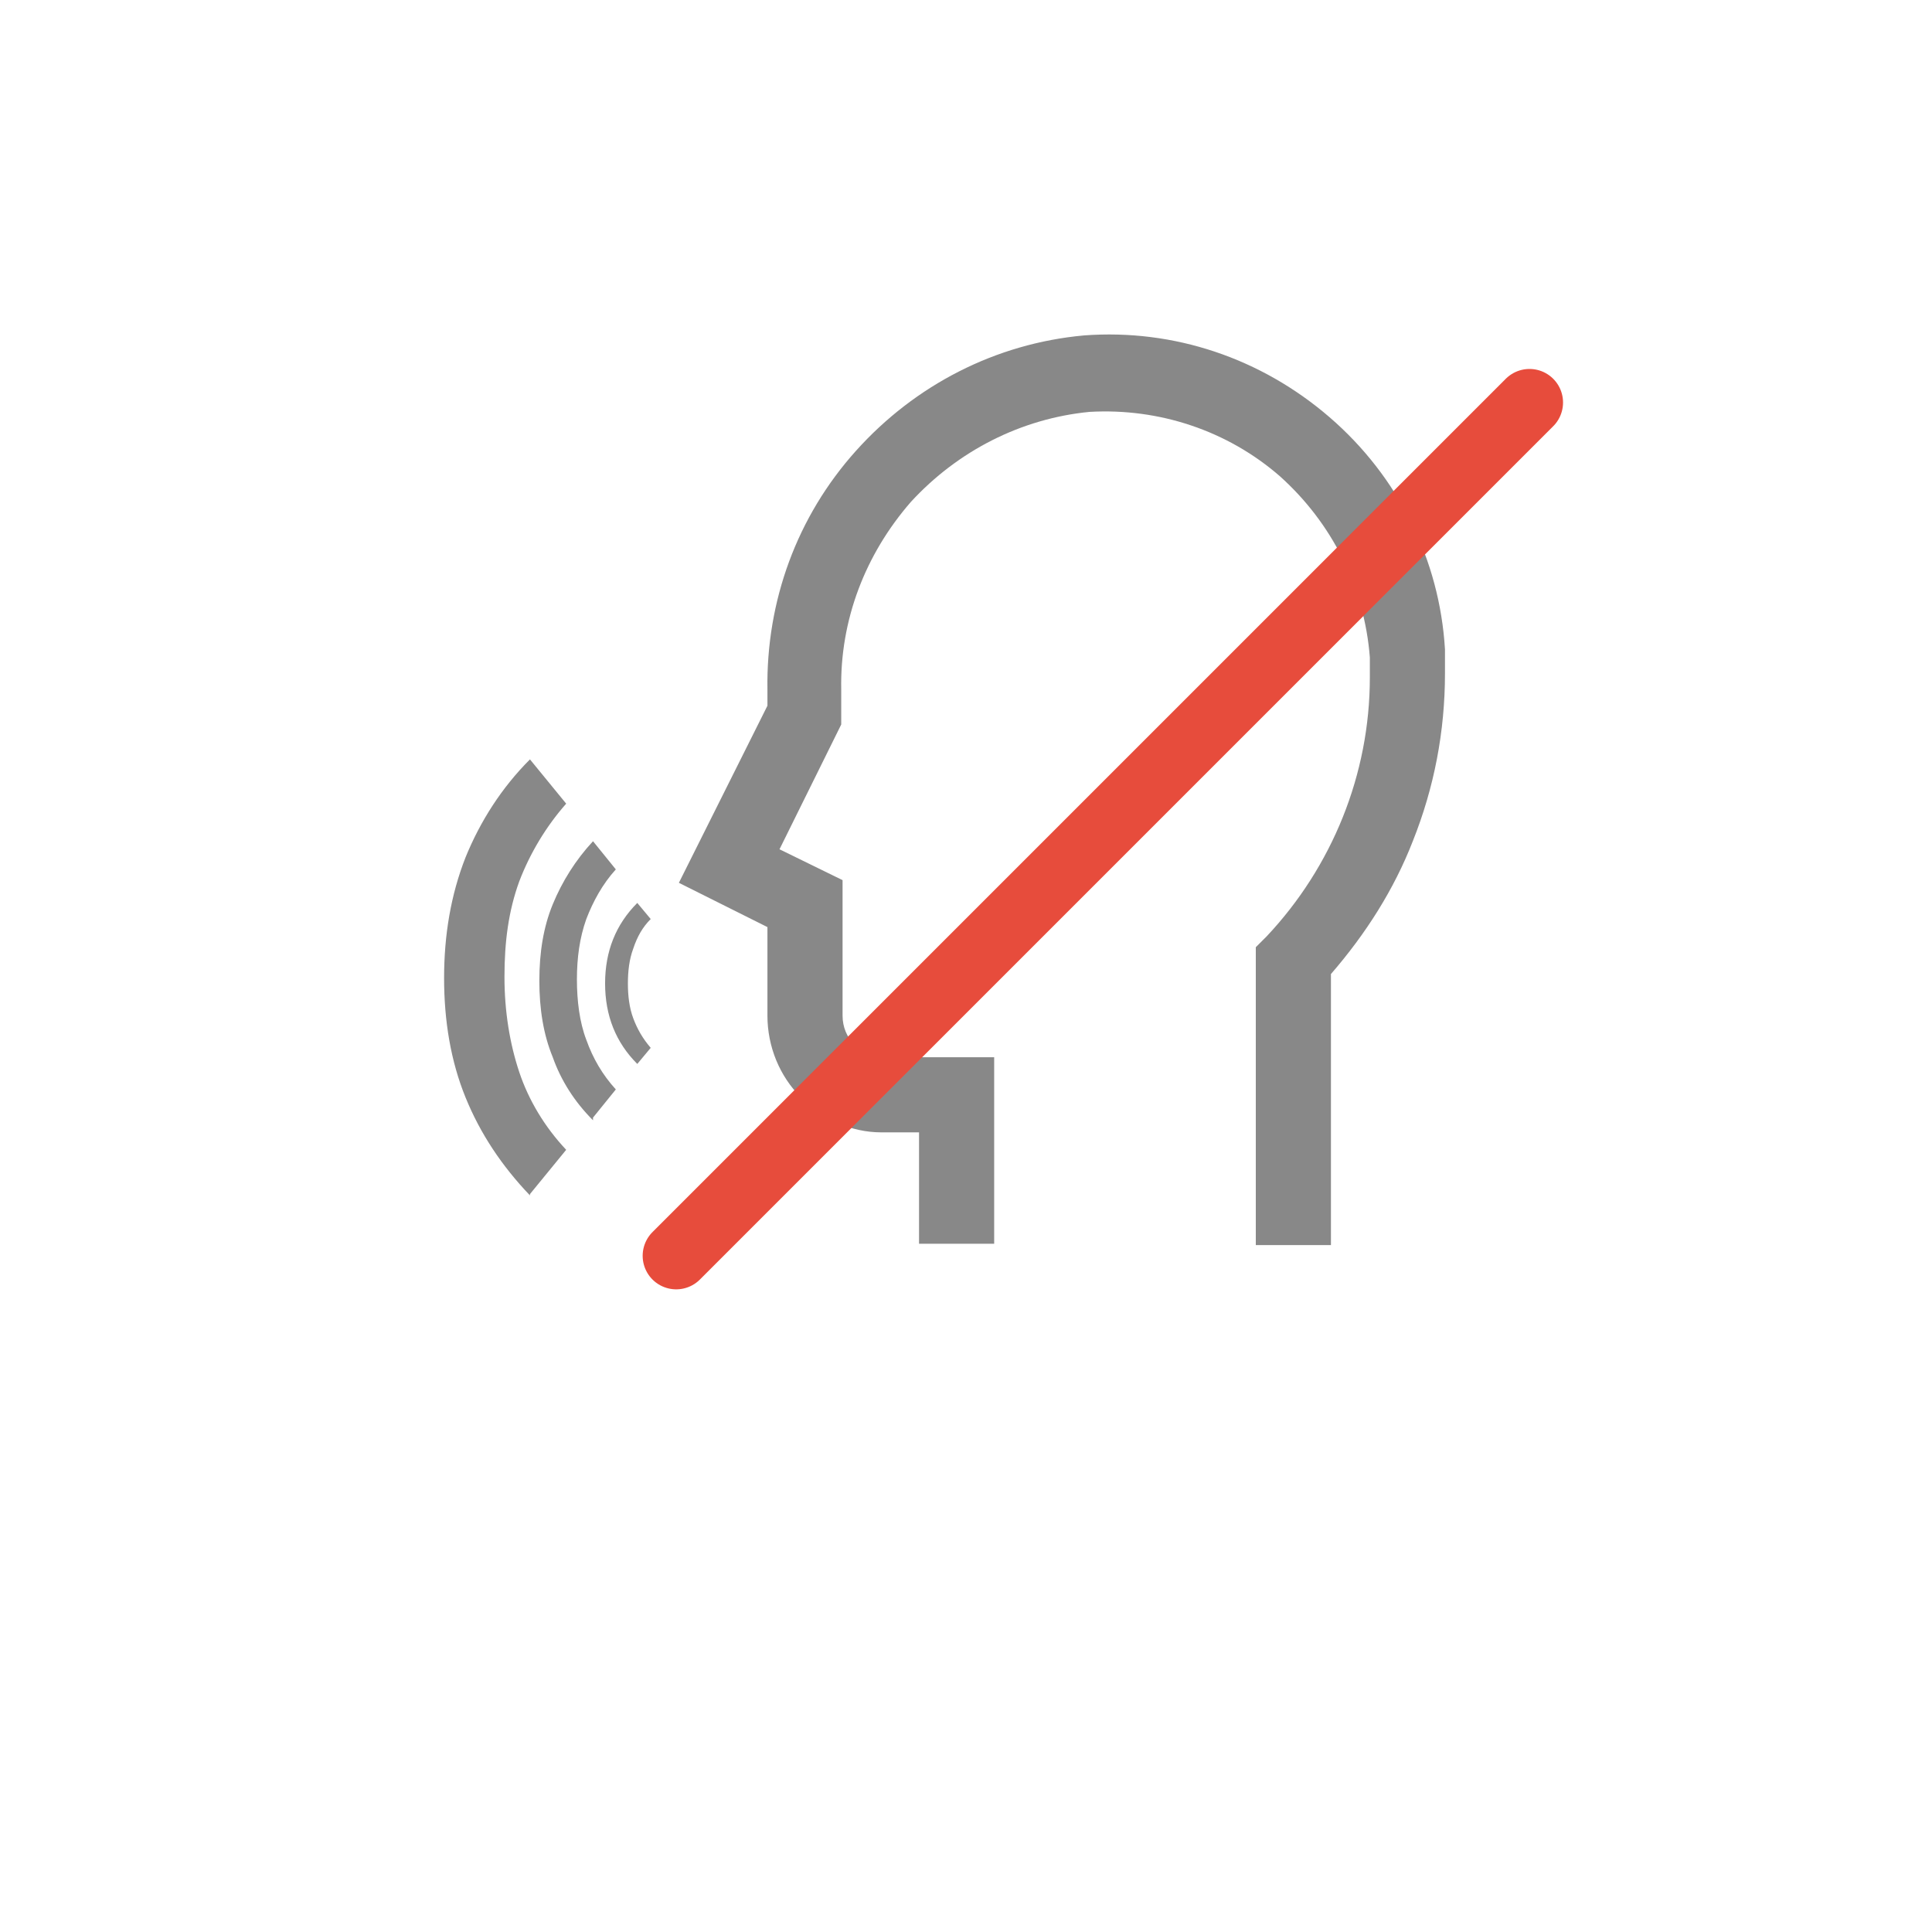
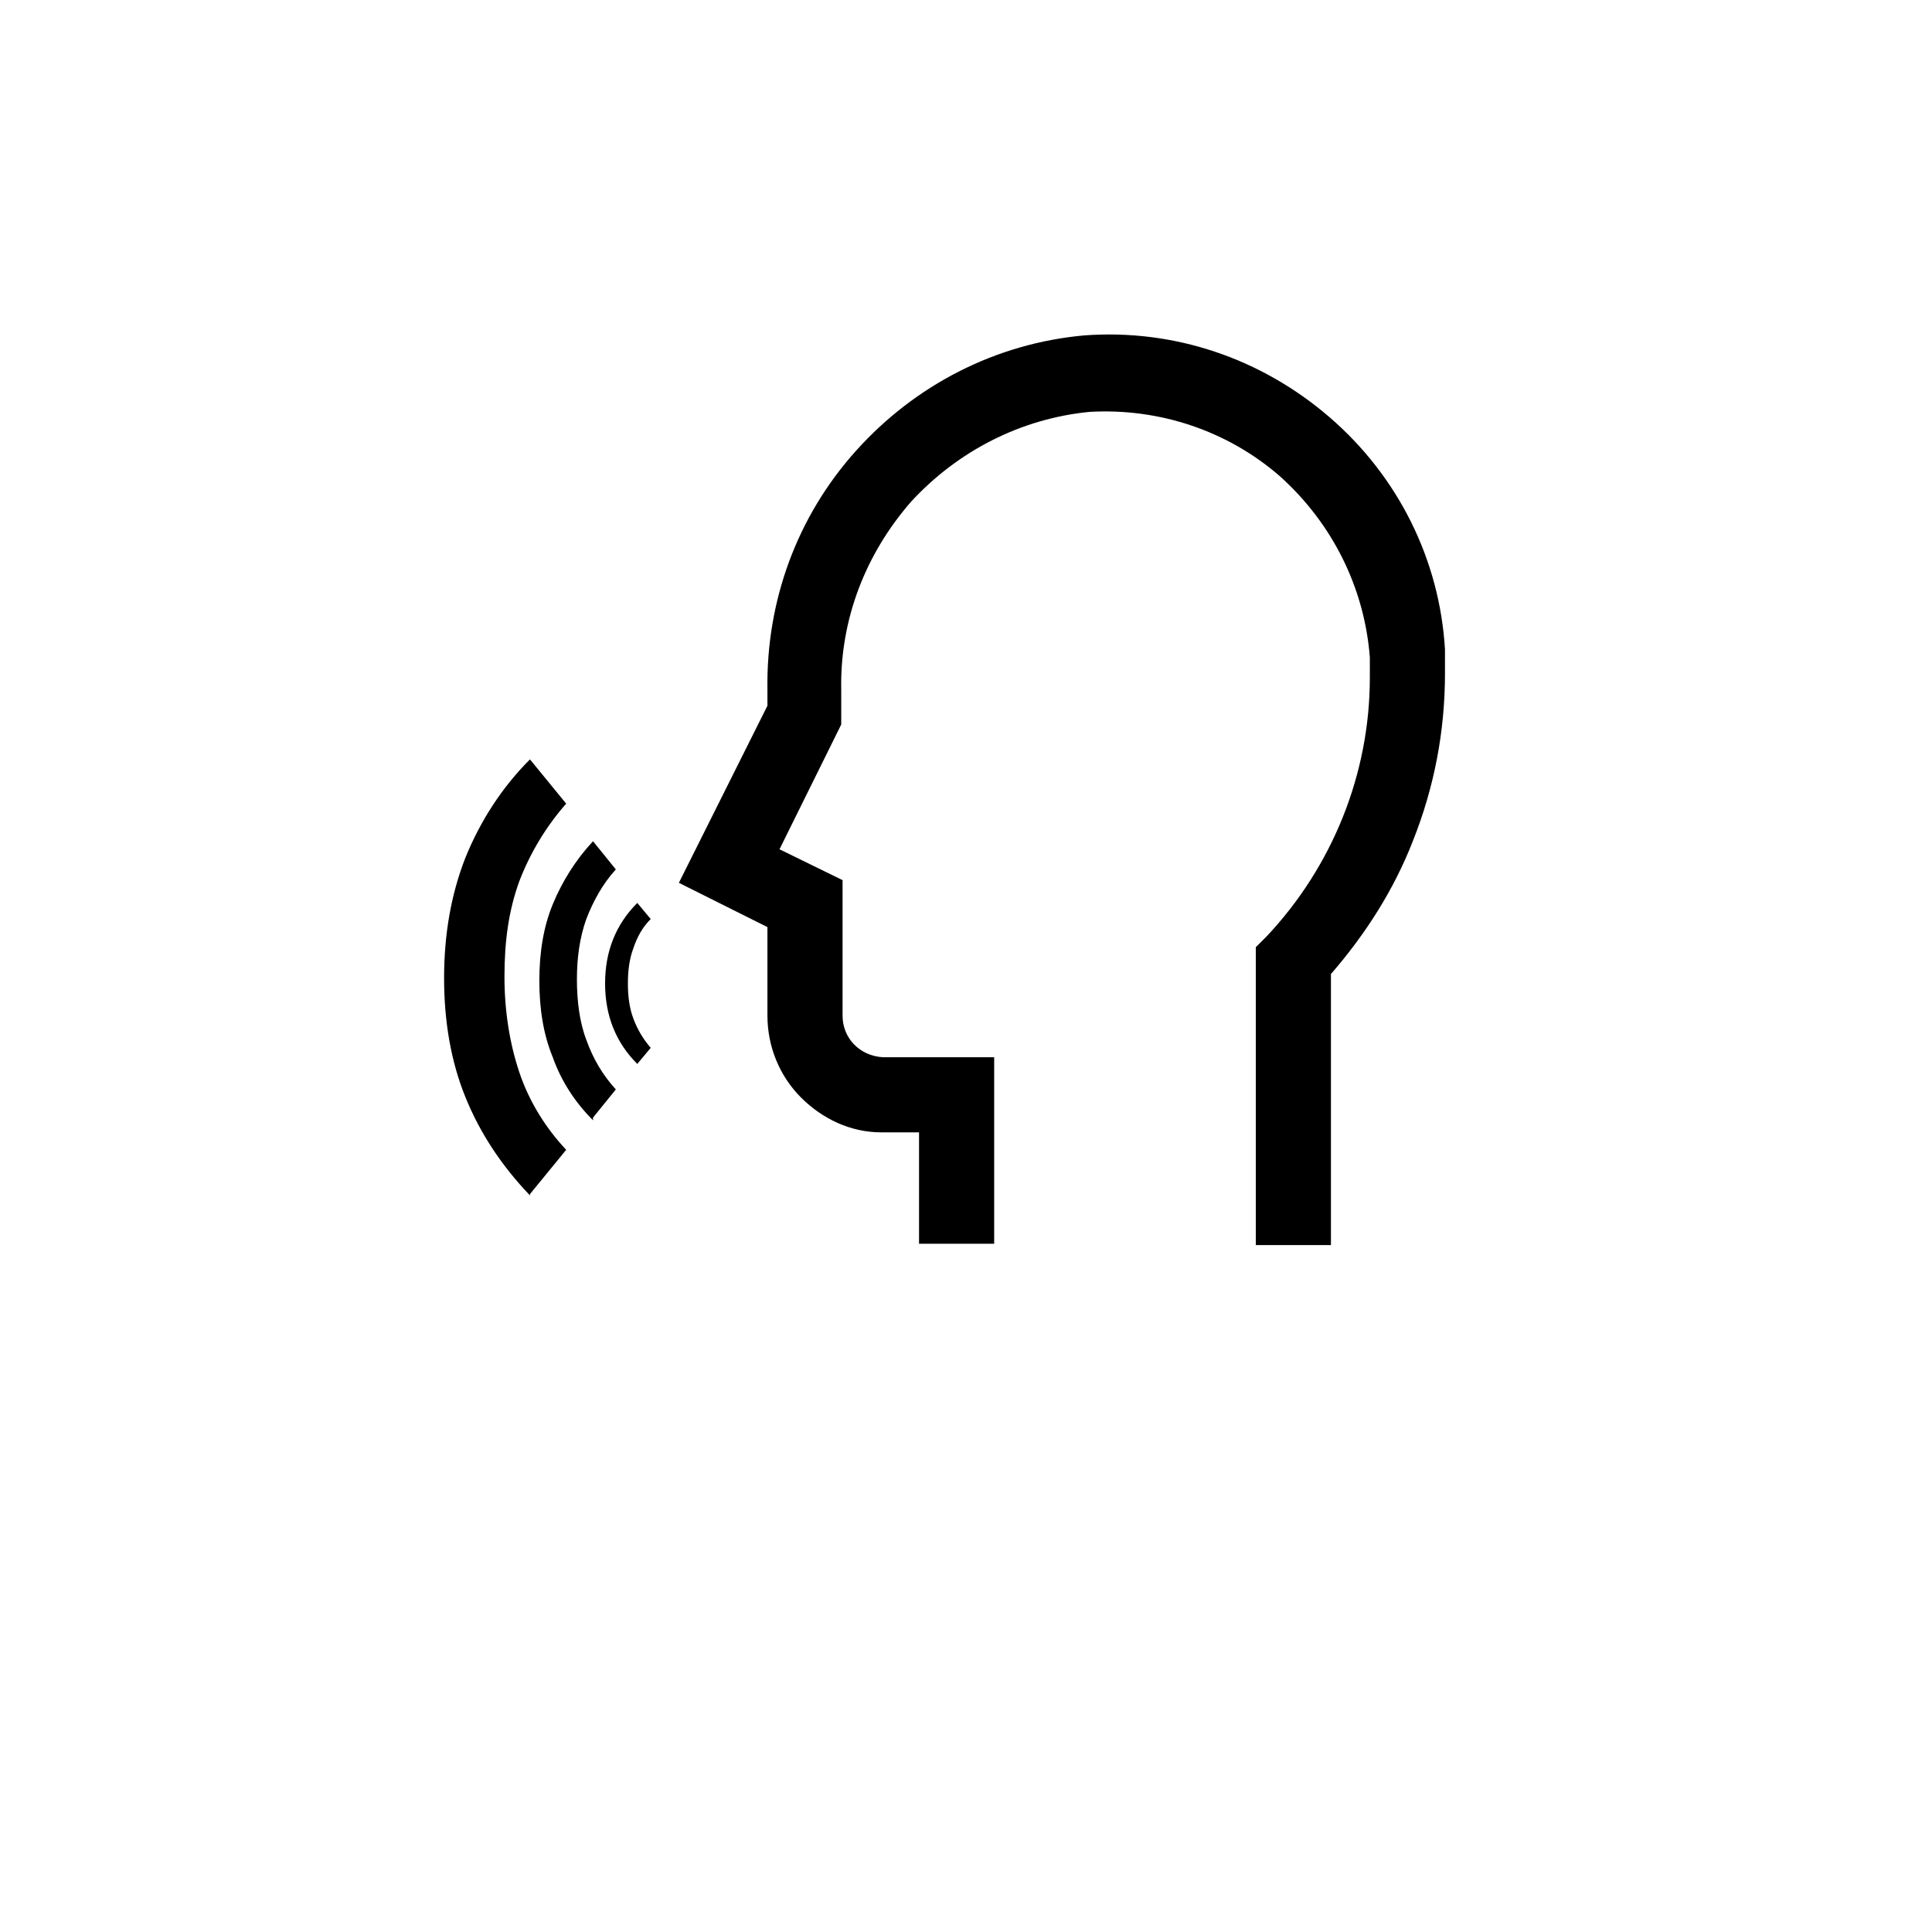
<svg xmlns="http://www.w3.org/2000/svg" viewBox="0 0 144 144">
-   <path fill="#888888" d="M99.2,92.8h-5.6v-22.2l.8-.8c4.9-5.2,7.7-12.1,7.7-19.3h0c0-.5,0-1,0-1.5-.4-5.2-2.8-10-6.7-13.5-3.9-3.4-9-5.1-14.2-4.8-5.1.5-9.8,2.9-13.3,6.7-3.4,3.9-5.3,8.8-5.2,14h0v2.6l-4.6,9.3,4.7,2.3v10.1c0,1.7,1.3,3,3,3.1h8.3v13.9h-5.6v-8.3h-2.8c-2.3,0-4.4-1-6-2.6-1.6-1.6-2.5-3.8-2.5-6.1v-6.6l-6.6-3.3,6.6-13.2v-1.2c-.1-6.6,2.2-12.9,6.6-17.8,4.4-4.9,10.4-8,17-8.6h0c6.7-.5,13.2,1.7,18.3,6.1,5.1,4.4,8.2,10.6,8.6,17.3,0,.6,0,1.2,0,1.8,0,4.3-.8,8.5-2.4,12.5-1.4,3.6-3.5,6.9-6.1,9.9v20h0ZM47.5,79.3c-.8-.8-1.4-1.7-1.8-2.7-.4-1-.6-2.1-.6-3.3s.2-2.3.6-3.3c.4-1,1-1.9,1.8-2.7l1,1.2c-.6.6-1,1.3-1.3,2.2-.3.8-.4,1.7-.4,2.6s.1,1.8.4,2.6.7,1.5,1.3,2.2l-1,1.2h0ZM44.2,83.5c-1.4-1.4-2.4-3-3-4.7-.7-1.7-1-3.6-1-5.7s.3-4,1-5.7c.7-1.7,1.7-3.3,3-4.7l1.7,2.1c-1,1.1-1.7,2.4-2.2,3.7-.5,1.4-.7,2.9-.7,4.5s.2,3.2.7,4.5c.5,1.4,1.2,2.6,2.2,3.7l-1.7,2.1h0ZM39.5,89.1c-2.1-2.2-3.7-4.6-4.8-7.3-1.1-2.7-1.6-5.7-1.6-8.9s.5-6.2,1.6-9c1.1-2.7,2.7-5.2,4.8-7.3l2.7,3.3c-1.5,1.7-2.7,3.7-3.5,5.8-.8,2.2-1.1,4.5-1.1,7.1s.4,5,1.1,7.1,1.9,4.1,3.5,5.8l-2.7,3.3h0Z" />
-   <line x1="114" y1="30" x2="50.4" y2="93.6" fill="none" stroke="#e74c3c" stroke-width="5" stroke-linecap="round" />
+   <path fill="{{graphic1Color}}" d="M99.2,92.8h-5.6v-22.2l.8-.8c4.9-5.2,7.7-12.1,7.7-19.3h0c0-.5,0-1,0-1.5-.4-5.2-2.8-10-6.7-13.5-3.9-3.4-9-5.1-14.2-4.8-5.1.5-9.8,2.9-13.3,6.7-3.4,3.9-5.3,8.8-5.2,14h0v2.6l-4.6,9.3,4.7,2.3v10.1c0,1.7,1.3,3,3,3.1h8.3v13.9h-5.6v-8.3h-2.8c-2.3,0-4.4-1-6-2.6-1.6-1.6-2.5-3.8-2.5-6.1v-6.6l-6.6-3.3,6.6-13.2v-1.2c-.1-6.6,2.2-12.9,6.6-17.8,4.4-4.9,10.4-8,17-8.6h0c6.7-.5,13.2,1.7,18.3,6.1,5.1,4.4,8.2,10.6,8.6,17.3,0,.6,0,1.2,0,1.8,0,4.3-.8,8.5-2.4,12.5-1.4,3.6-3.5,6.9-6.1,9.9v20h0ZM47.5,79.3c-.8-.8-1.4-1.7-1.8-2.7-.4-1-.6-2.1-.6-3.3s.2-2.3.6-3.3c.4-1,1-1.9,1.8-2.7l1,1.2c-.6.6-1,1.3-1.3,2.2-.3.8-.4,1.7-.4,2.6s.1,1.8.4,2.6.7,1.5,1.3,2.2l-1,1.2h0ZM44.2,83.5c-1.4-1.4-2.4-3-3-4.7-.7-1.7-1-3.6-1-5.7s.3-4,1-5.7c.7-1.7,1.7-3.3,3-4.7l1.7,2.1c-1,1.1-1.7,2.4-2.2,3.7-.5,1.4-.7,2.9-.7,4.5s.2,3.2.7,4.5c.5,1.4,1.2,2.6,2.2,3.7l-1.7,2.1h0ZM39.5,89.1c-2.1-2.2-3.7-4.6-4.8-7.3-1.1-2.7-1.6-5.7-1.6-8.9s.5-6.2,1.6-9c1.1-2.7,2.7-5.2,4.8-7.3l2.7,3.3c-1.5,1.7-2.7,3.7-3.5,5.8-.8,2.2-1.1,4.5-1.1,7.1s.4,5,1.1,7.1,1.9,4.1,3.5,5.8l-2.7,3.3h0Z" />
+   <line x1="114" y1="30" x2="50.4" y2="93.6" fill="none" stroke="{{graphic2Color}}" stroke-width="5" stroke-linecap="round" />
</svg>
